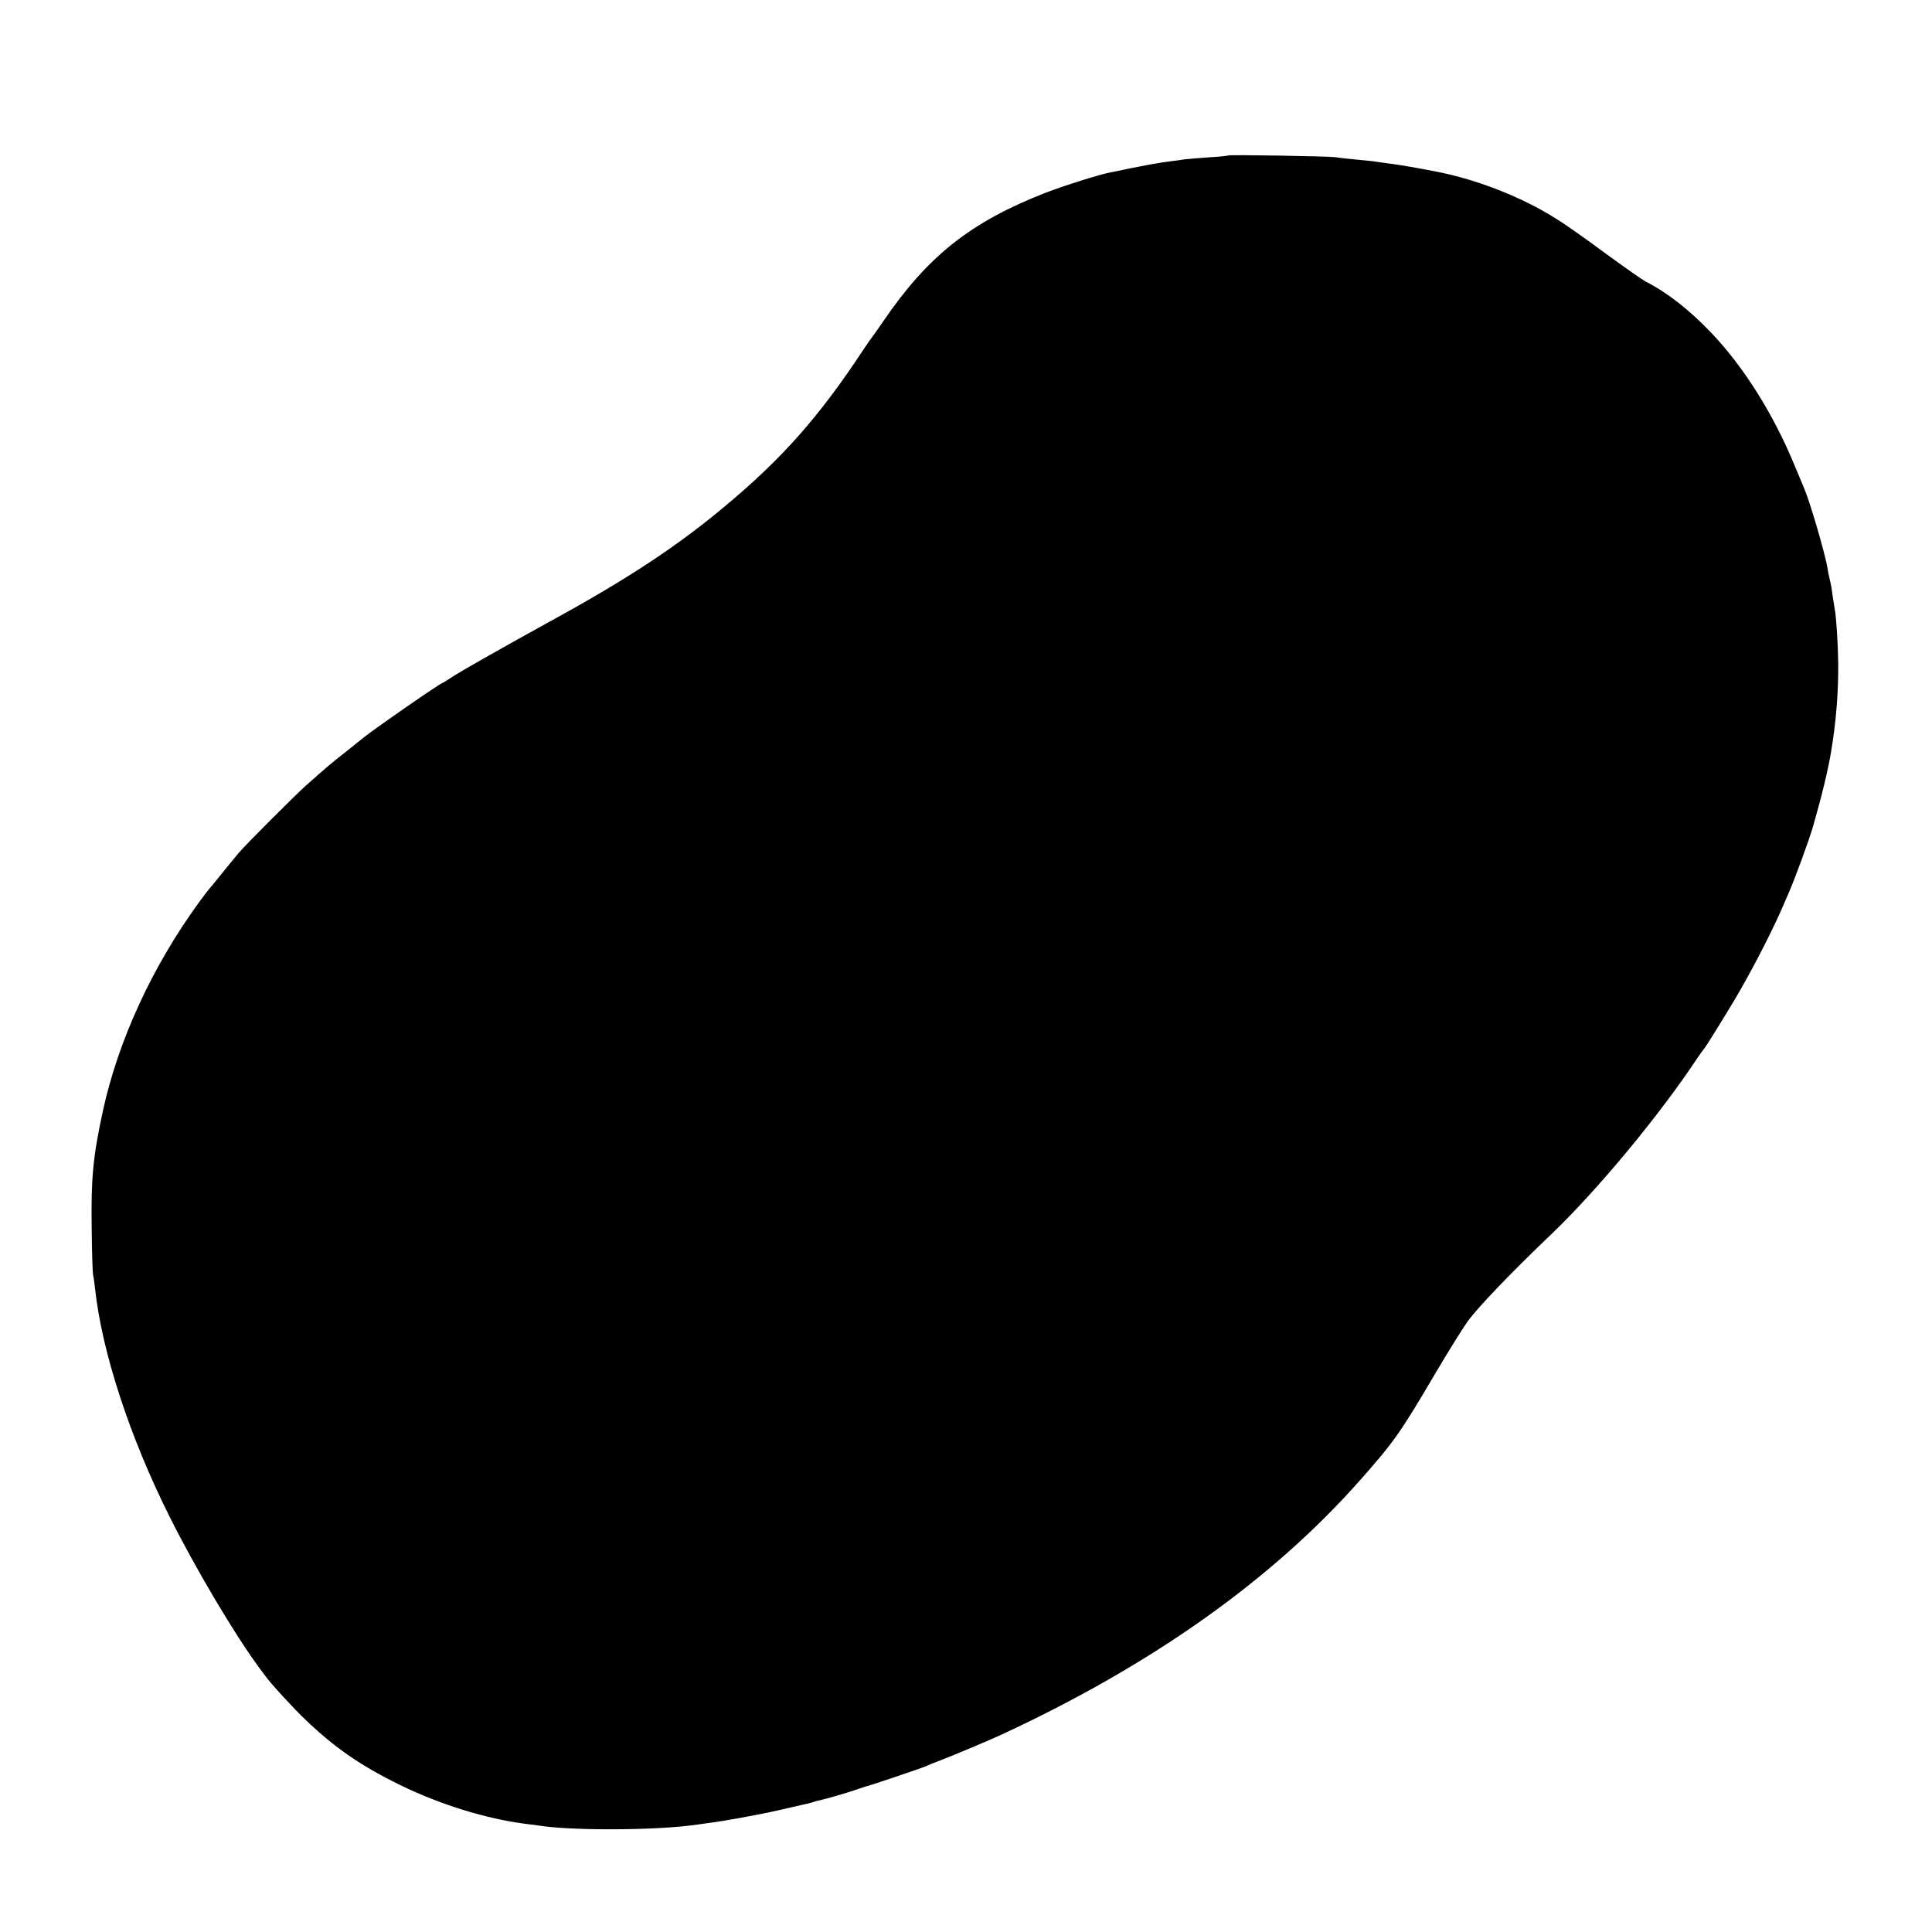
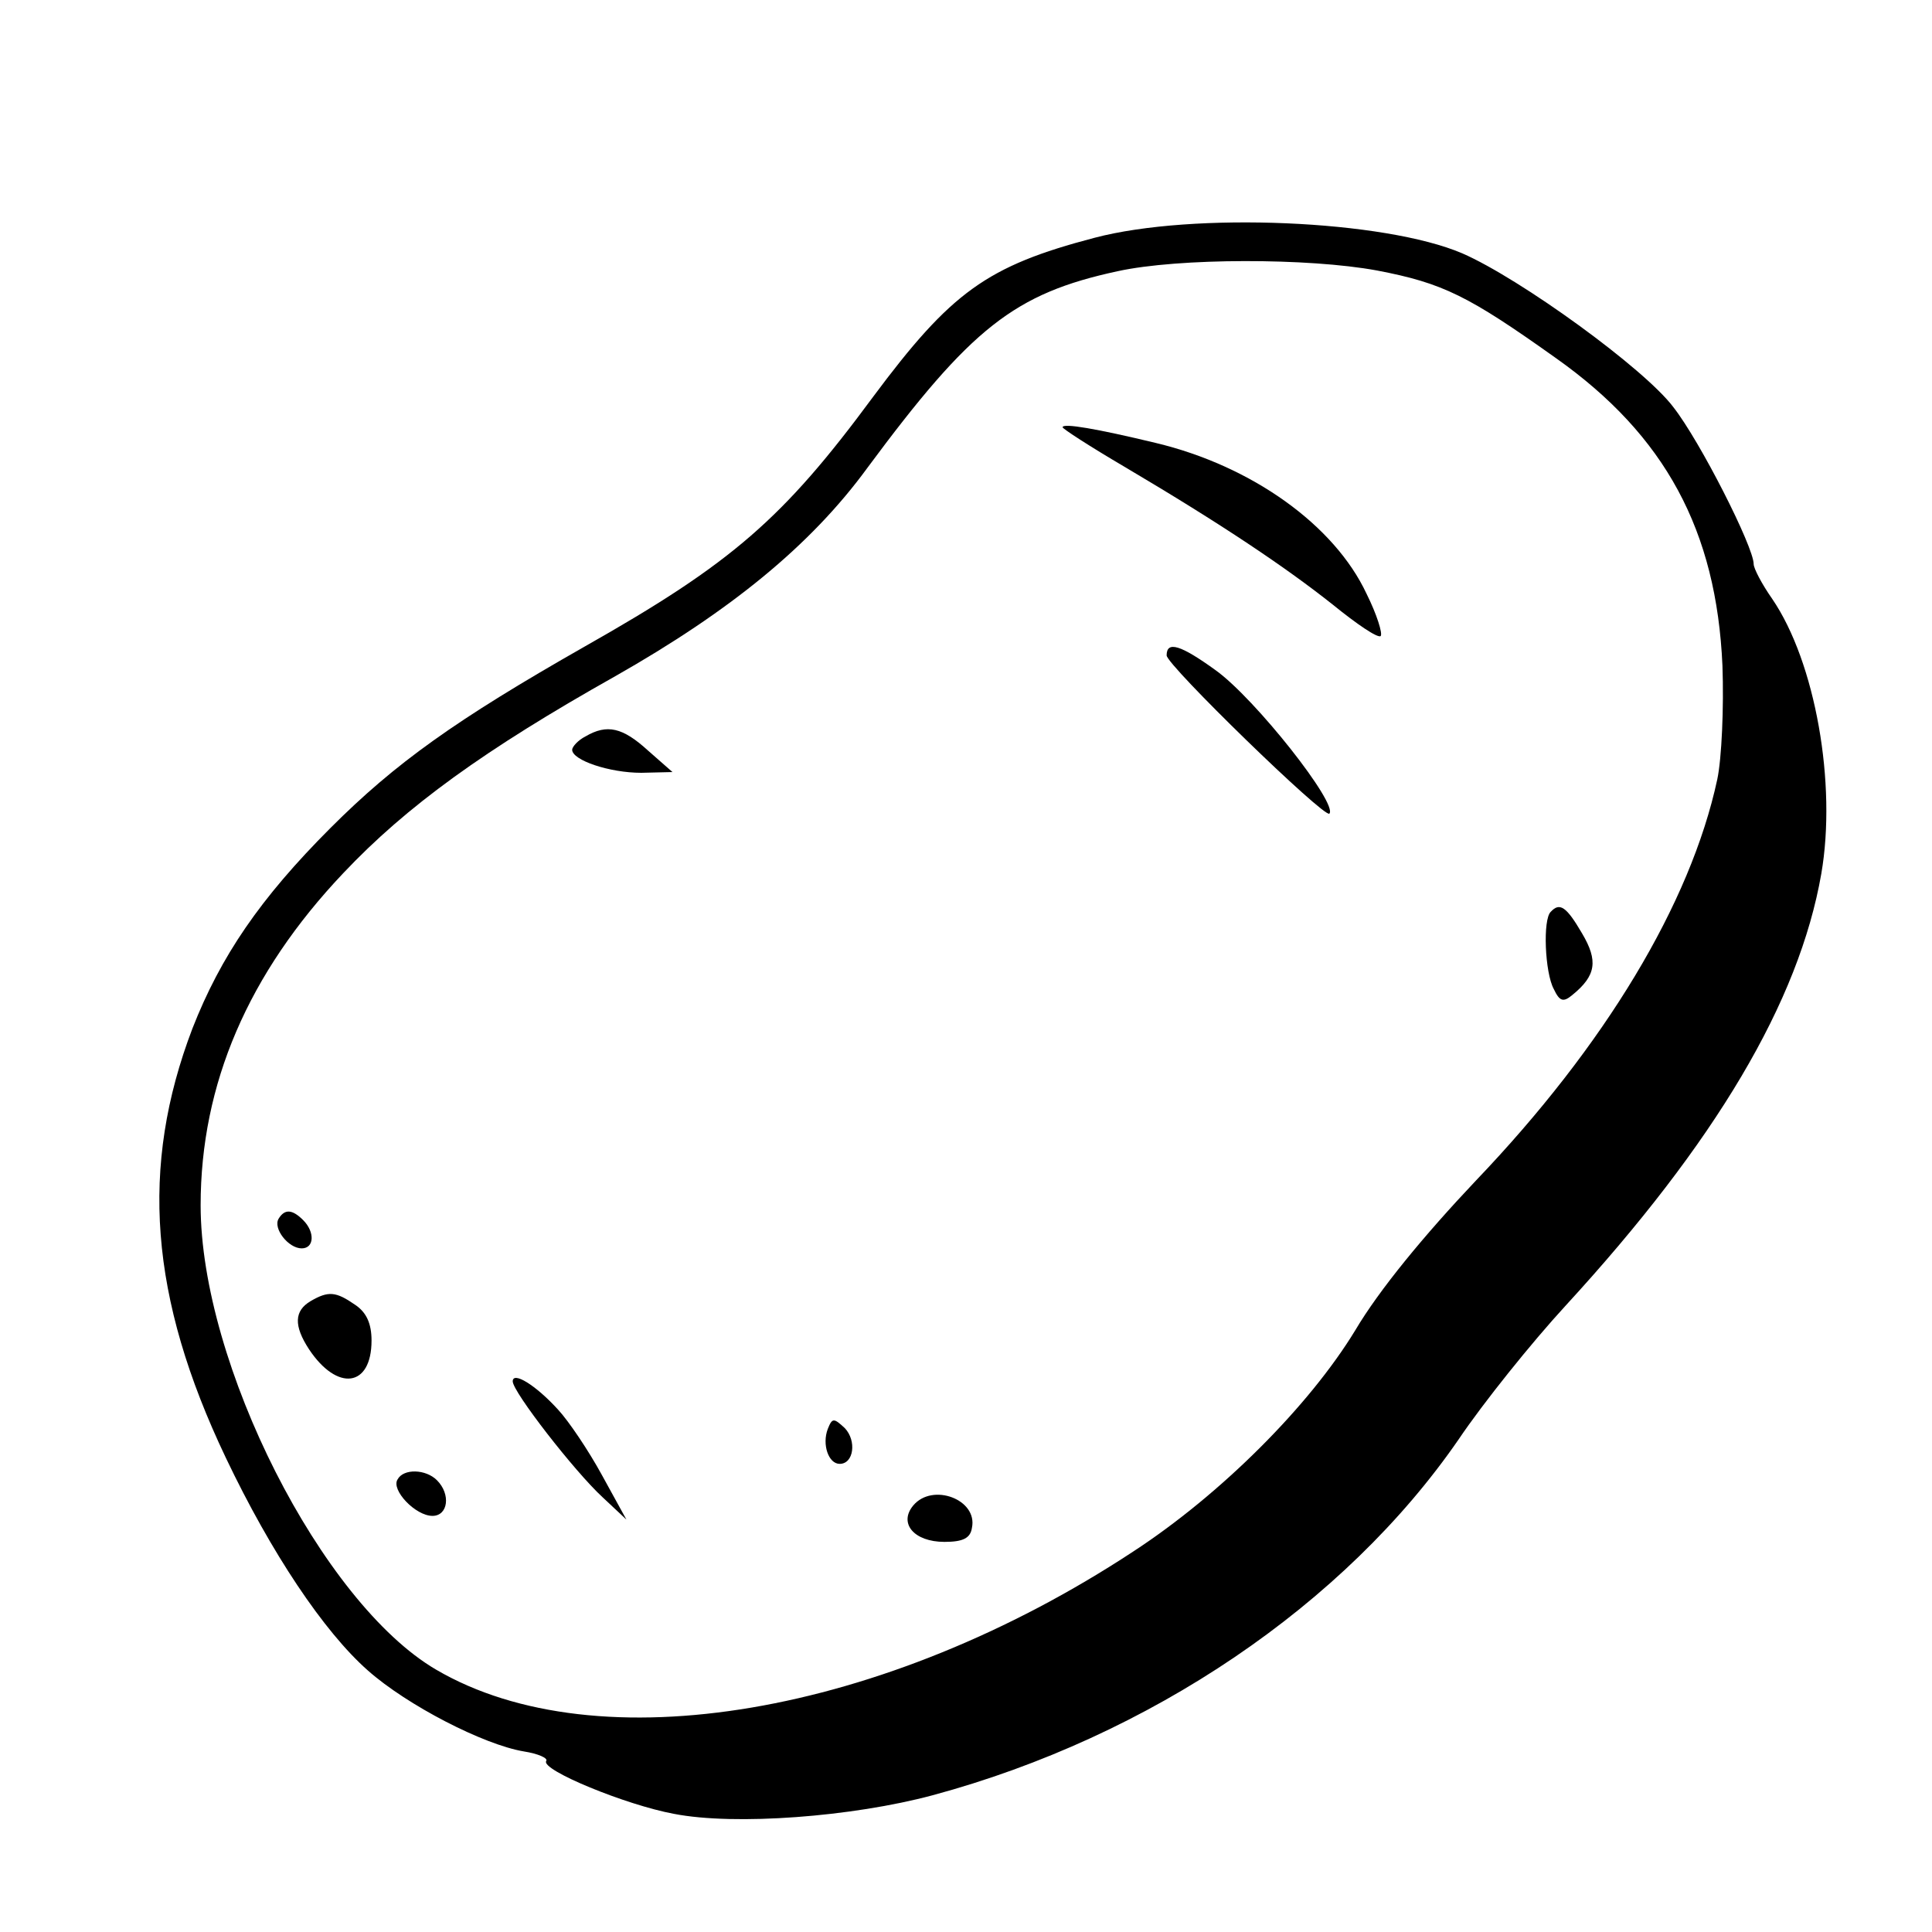
- <svg xmlns="http://www.w3.org/2000/svg" version="1.0" width="1024pt" height="1024pt" viewBox="0 0 1024 1024" preserveAspectRatio="xMidYMid meet">
-   <g transform="translate(0,1024) scale(0.1,-0.1)" fill="#000000" stroke="none">
-     <path d="M6509 9416 c-2 -2 -49 -7 -104 -10 -55 -4 -113 -9 -130 -11 -16 -3 -46 -7 -65 -9 -72 -9 -138 -21 -330 -61 -57 -11 -252 -73 -339 -107 -397 -155 -624 -335 -861 -683 -30 -44 -57 -82 -60 -85 -3 -3 -23 -32 -45 -65 -232 -352 -428 -574 -730 -826 -249 -209 -510 -382 -905 -599 -285 -157 -497 -277 -548 -311 -24 -16 -45 -29 -47 -29 -10 0 -351 -236 -415 -287 -8 -6 -53 -42 -100 -80 -84 -66 -97 -78 -209 -177 -60 -54 -322 -316 -357 -358 -12 -14 -50 -61 -85 -104 -35 -44 -66 -81 -69 -84 -3 -3 -29 -36 -57 -75 -246 -338 -427 -731 -508 -1105 -52 -240 -63 -356 -59 -620 1 -124 5 -234 7 -246 3 -11 8 -45 11 -75 36 -335 185 -790 397 -1212 132 -264 338 -612 466 -787 18 -25 37 -50 41 -55 25 -36 148 -170 207 -226 159 -153 300 -250 510 -352 207 -101 449 -176 655 -203 25 -3 56 -7 70 -9 166 -28 598 -27 813 0 20 3 56 7 80 11 90 11 277 45 382 69 61 14 121 28 135 31 14 2 34 8 45 11 11 4 25 8 30 9 36 7 139 37 190 54 33 11 61 21 62 21 8 -1 304 100 322 108 9 5 43 19 76 31 77 30 254 104 325 137 798 370 1433 821 1899 1348 180 203 216 255 401 570 62 105 137 226 168 270 53 74 228 257 447 466 243 233 570 627 770 929 17 25 33 47 36 50 6 5 74 114 158 253 81 135 193 349 255 490 9 20 23 54 32 74 33 73 116 299 135 368 47 164 79 298 94 390 27 160 39 316 38 465 -1 102 -10 246 -18 288 -2 11 -7 42 -11 69 -6 46 -8 57 -19 106 -3 12 -8 38 -11 57 -13 72 -89 334 -119 405 -7 17 -31 76 -55 132 -110 267 -269 520 -439 698 -114 120 -232 213 -344 270 -21 11 -118 79 -215 150 -97 72 -214 155 -260 183 -180 115 -419 209 -632 251 -119 23 -180 34 -270 46 -25 3 -56 8 -70 10 -14 2 -59 6 -100 10 -41 4 -88 9 -105 12 -38 5 -560 14 -566 9z" />
+ <svg xmlns="http://www.w3.org/2000/svg" version="1.0" width="260pt" height="260pt" viewBox="0 0 260 260" preserveAspectRatio="xMidYMid meet">
+   <g transform="translate(0,260) scale(0.1,-0.1)" fill="#000000" stroke="none">
+     <path d="M1473 2280 c-145 -38 -193 -73 -298 -214 -121 -164 -190 -224 -388 -336 -174 -99 -255 -157 -342 -244 -95 -95 -148 -173 -186 -270 -71 -186 -58 -362 45 -578 61 -128 132 -234 191 -286 53 -47 156 -100 210 -109 19 -3 33 -9 30 -13 -7 -12 107 -59 172 -71 82 -16 240 -4 348 25 293 79 555 257 708 479 33 49 98 130 144 180 202 220 314 409 344 581 21 121 -8 285 -66 370 -14 20 -25 41 -25 47 0 23 -72 165 -108 211 -39 52 -206 173 -284 207 -105 45 -362 56 -495 21z m380 -44 c89 -17 123 -34 241 -118 147 -104 216 -232 224 -414 2 -56 -1 -125 -7 -153 -36 -167 -151 -358 -325 -540 -70 -74 -130 -147 -162 -201 -62 -102 -181 -221 -299 -298 -336 -221 -721 -286 -938 -159 -154 90 -317 412 -317 625 0 163 64 312 192 447 85 90 190 166 366 265 155 88 263 176 339 280 140 189 198 235 337 265 82 18 257 18 349 1z" />
+     <path d="M1430 2025 c0 -2 37 -26 83 -53 132 -78 218 -136 281 -186 32 -26 60 -45 64 -42 3 3 -5 29 -19 57 -43 92 -154 172 -284 203 -79 19 -125 27 -125 21z" />
+     <path d="M1570 1718 c0 -13 212 -219 219 -213 12 13 -100 155 -153 193 -47 34 -66 40 -66 20z" />
+     <path d="M788 1609 c-10 -5 -18 -14 -18 -18 0 -14 50 -31 93 -31 l42 1 -33 29 c-34 31 -55 36 -84 19z" />
+     <path d="M2087 1373 c-11 -10 -8 -82 4 -104 8 -17 13 -18 25 -8 32 26 35 46 13 83 -21 36 -30 42 -42 29z" />
+     <path d="M375 960 c-8 -13 13 -40 31 -40 17 0 18 22 2 38 -15 15 -25 15 -33 2z" />
+     <path d="M418 849 c-22 -13 -23 -33 -2 -65 38 -57 84 -51 84 12 0 23 -7 38 -22 48 -26 18 -36 19 -60 5z" />
+     <path d="M690 741 c0 -14 83 -121 121 -156 l32 -30 -33 60 c-18 33 -45 73 -59 88 -30 33 -61 52 -61 38z" />
+     <path d="M1114 677 c-8 -21 1 -47 16 -47 19 0 23 31 7 48 -15 14 -17 14 -23 -1z" />
+     <path d="M535 609 c-9 -14 24 -49 47 -49 21 0 25 29 6 48 -15 15 -45 16 -53 1z" />
+     <path d="M1229 574 c-20 -24 1 -49 42 -49 25 0 35 5 37 19 8 38 -53 61 -79 30z" />
  </g>
</svg>
